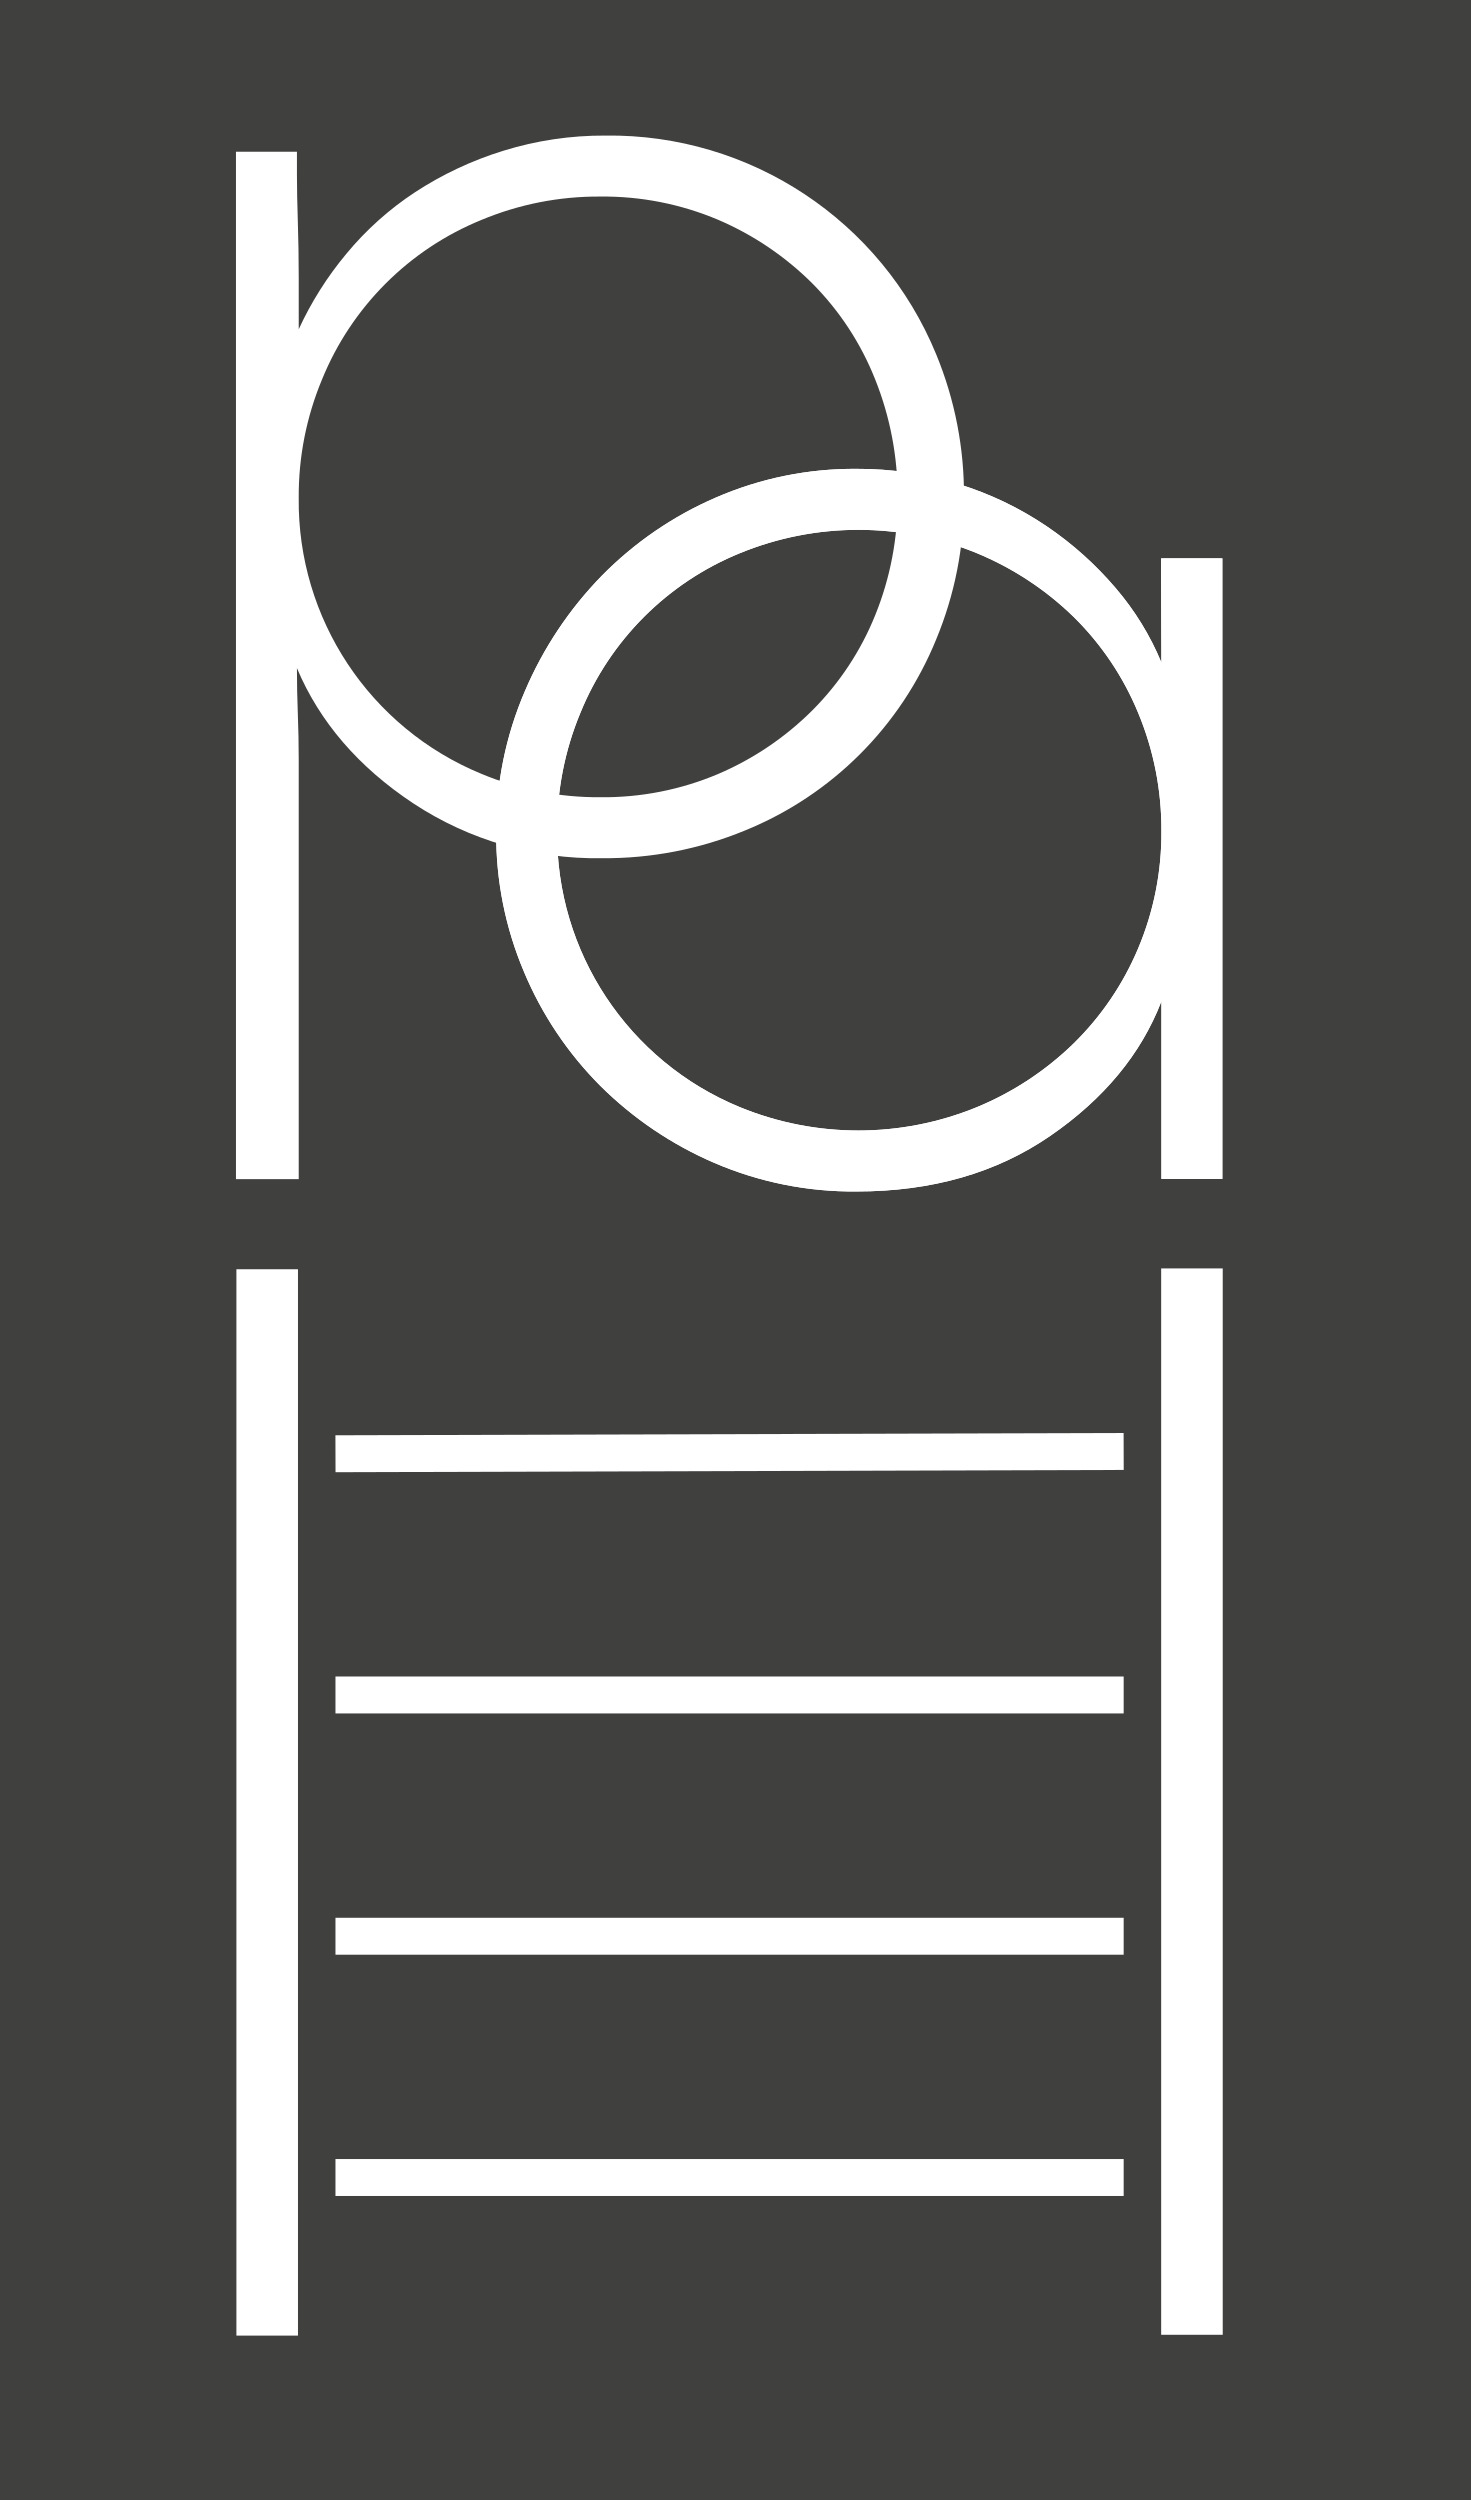
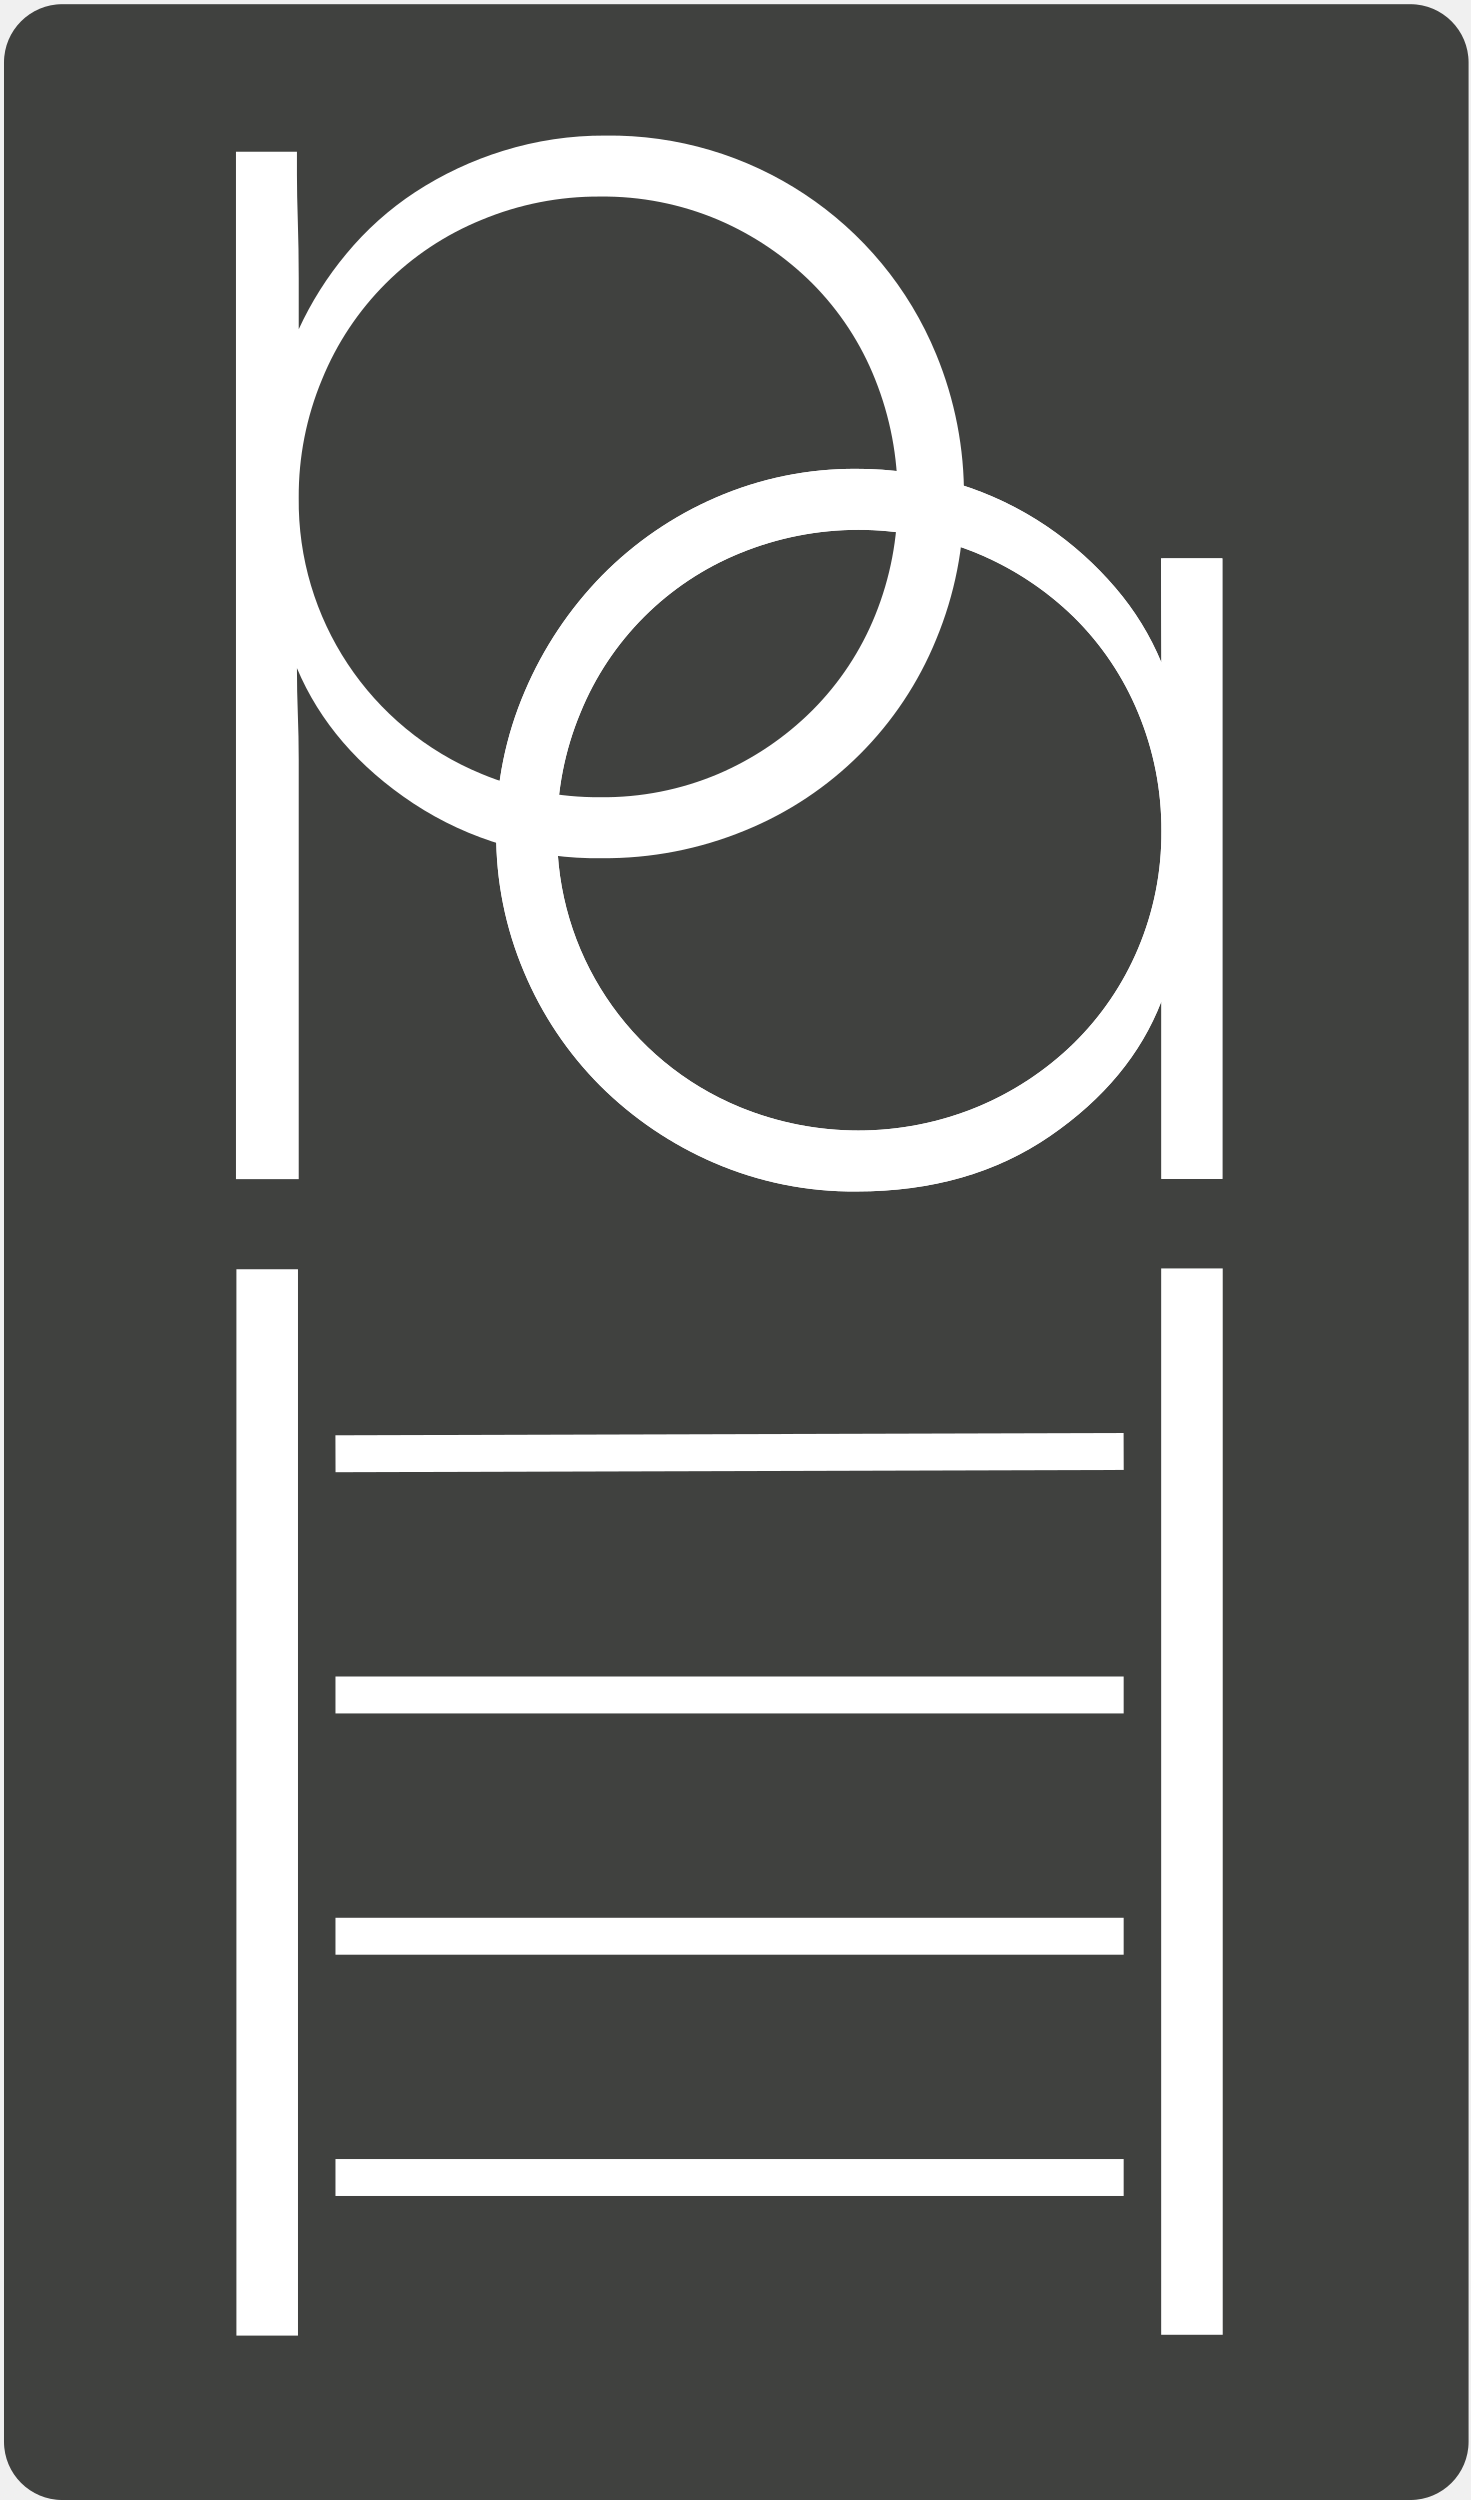
<svg xmlns="http://www.w3.org/2000/svg" id="Layer_2" data-name="Layer 2" viewBox="0 0 400 680" version="1.1" width="400" height="680">
  <defs id="defs47">
    <style id="style45">
      .cls-1, .cls-4 {
        fill: none;
        stroke-linecap: square;
      }

      .cls-1, .cls-3, .cls-4 {
        stroke: #fff;
        stroke-miterlimit: 10;
      }

      .cls-1 {
        stroke-width: 16.875px;
      }

      .cls-2, .cls-3 {
        fill: #fff;
      }

      .cls-3 {
        stroke-width: 0.25px;
      }

      .cls-4 {
        stroke-width: 10.125px;
      }
    </style>
    <style id="style380">
      .cls-1, .cls-3 {
        fill: none;
        stroke: #fff;
        stroke-linecap: square;
        stroke-miterlimit: 10;
      }

      .cls-1 {
        stroke-width: 8.438px;
      }

      .cls-2 {
        fill: #fff;
      }

      .cls-3 {
        stroke-width: 5.062px;
      }
    </style>
  </defs>
  <g id="layer1" transform="translate(0,76.79962)">
-     <rect id="rect87" width="402.723" height="682.912" x="-0.78" y="-78.15" style="stroke-width:1.202;fill:#40413F" />
+     <rect id="rect87" width="398.368" height="678.868" x="1.086" y="-75.662" style="fill:#40413f;fill-opacity:1;stroke-width:1.192" rx="15.865" ry="15.865" />
  </g>
  <g transform="matrix(1.984512,0,0,1.984512,64.17885,36.878)" id="g422">
    <line style="fill:none;stroke:#ffffff;stroke-width:8.438px;stroke-linecap:square;stroke-miterlimit:10" class="cls-1" x1="4.282" y1="159.601" x2="4.282" y2="297.319" id="line386" />
    <line style="fill:none;stroke:#ffffff;stroke-width:8.438px;stroke-linecap:square;stroke-miterlimit:10" class="cls-1" x1="131.03" y1="159.488" x2="131.03" y2="297.206" id="line388" />
    <path style="fill:#ffffff" class="cls-2" d="m 137.574,213.071 a 48.349,48.349 0 0 1 3.933,-19.415 51.597,51.597 0 0 1 10.566,-15.85 49.495,49.495 0 0 1 15.608,-10.691 47.52,47.52 0 0 1 19.292,-3.933 46.415,46.415 0 0 1 14.008,2.09 45.476,45.476 0 0 1 12.043,5.775 47.111,47.111 0 0 1 9.462,8.478 38.099,38.099 0 0 1 6.265,10.198 c 0,-4.092 -0.052,-8.895 -0.052,-14.274 l 8.408,-0.002 v 85.057 h -8.356 v -24.331 q -4.179,10.819 -15.237,18.434 -11.058,7.619 -26.541,7.617 a 48.121,48.121 0 0 1 -19.537,-3.933 50.409,50.409 0 0 1 -15.608,-10.566 48.775,48.775 0 0 1 -10.443,-15.608 48.117,48.117 0 0 1 -3.81,-19.047 z m 8.356,-0.245 a 40.421,40.421 0 0 0 25.067,37.849 42.788,42.788 0 0 0 32.442,0 41.974,41.974 0 0 0 13.269,-8.727 39.878,39.878 0 0 0 8.849,-13.024 40.656,40.656 0 0 0 3.194,-16.098 41.585,41.585 0 0 0 -3.194,-16.221 39.638,39.638 0 0 0 -8.849,-13.147 42.078,42.078 0 0 0 -13.269,-8.727 42.788,42.788 0 0 0 -32.442,0 39.833,39.833 0 0 0 -21.873,21.873 41.53,41.53 0 0 0 -3.194,16.221 z" transform="translate(-101.9073,-117.5015)" id="path390" />
    <path style="fill:#ffffff" class="cls-2" d="m 201.687,167.146 a 49.758,49.758 0 0 1 -3.808,19.416 47.704,47.704 0 0 1 -26.174,26.173 50.379,50.379 0 0 1 -19.66,3.81 45.592,45.592 0 0 1 -25.805,-7.497 q -11.309,-7.492 -15.975,-18.554 0,3.196 0.122,6.267 0.121,3.075 0.124,6.267 v 57.508 h -8.602 V 119.713 h 8.357 v 3.195 q 0,2.707 0.122,6.391 0.121,3.686 0.124,7.74 v 7.005 a 46.418,46.418 0 0 1 6.513,-10.323 42.515,42.515 0 0 1 9.463,-8.479 47.954,47.954 0 0 1 12.042,-5.652 46.443,46.443 0 0 1 14.009,-2.09 48.363,48.363 0 0 1 45.343,29.983 50.422,50.422 0 0 1 3.808,19.662 z m -9.092,0 a 42.999,42.999 0 0 0 -3.073,-16.221 39.021,39.021 0 0 0 -8.601,-13.147 41.3,41.3 0 0 0 -12.903,-8.726 40.427,40.427 0 0 0 -16.221,-3.194 41.561,41.561 0 0 0 -16.219,3.194 39.807,39.807 0 0 0 -21.873,21.873 41.481,41.481 0 0 0 -3.195,16.221 40.412,40.412 0 0 0 25.069,37.848 41.472,41.472 0 0 0 16.219,3.194 40.343,40.343 0 0 0 16.221,-3.194 41.216,41.216 0 0 0 12.903,-8.726 39.258,39.258 0 0 0 8.601,-13.025 42.04,42.04 0 0 0 3.073,-16.097 z" transform="translate(-101.9073,-117.5015)" id="path392" />
    <path style="fill:#ffffff" class="cls-2" d="m 137.574,213.071 a 48.349,48.349 0 0 1 3.933,-19.415 51.597,51.597 0 0 1 10.566,-15.85 49.495,49.495 0 0 1 15.608,-10.691 47.52,47.52 0 0 1 19.292,-3.933 46.415,46.415 0 0 1 14.008,2.09 45.476,45.476 0 0 1 12.043,5.775 47.111,47.111 0 0 1 9.462,8.478 38.099,38.099 0 0 1 6.265,10.198 c 0,-4.092 -0.052,-8.895 -0.052,-14.274 l 8.408,-0.002 v 85.057 h -8.356 v -24.331 q -4.179,10.819 -15.237,18.434 -11.058,7.619 -26.541,7.617 a 48.121,48.121 0 0 1 -19.537,-3.933 50.409,50.409 0 0 1 -15.608,-10.566 48.775,48.775 0 0 1 -10.443,-15.608 48.117,48.117 0 0 1 -3.81,-19.047 z m 8.356,-0.245 a 40.421,40.421 0 0 0 25.067,37.849 42.788,42.788 0 0 0 32.442,0 41.974,41.974 0 0 0 13.269,-8.727 39.878,39.878 0 0 0 8.849,-13.024 40.656,40.656 0 0 0 3.194,-16.098 41.585,41.585 0 0 0 -3.194,-16.221 39.638,39.638 0 0 0 -8.849,-13.147 42.078,42.078 0 0 0 -13.269,-8.727 42.788,42.788 0 0 0 -32.442,0 39.833,39.833 0 0 0 -21.873,21.873 41.53,41.53 0 0 0 -3.194,16.221 z" transform="translate(-101.9073,-117.5015)" id="path394" />
    <g id="g404">
      <line style="fill:none;stroke:#ffffff;stroke-width:5.062px;stroke-linecap:square;stroke-miterlimit:10" class="cls-3" x1="16.172" y1="180.663" x2="119.14" y2="180.366" id="line396" />
      <line style="fill:none;stroke:#ffffff;stroke-width:5.062px;stroke-linecap:square;stroke-miterlimit:10" class="cls-3" x1="16.172" y1="213.732" x2="119.141" y2="213.732" id="line398" />
      <line style="fill:none;stroke:#ffffff;stroke-width:5.062px;stroke-linecap:square;stroke-miterlimit:10" class="cls-3" x1="16.172" y1="279.87" x2="119.141" y2="279.87" id="line400" />
      <line style="fill:none;stroke:#ffffff;stroke-width:5.062px;stroke-linecap:square;stroke-miterlimit:10" class="cls-3" x1="16.172" y1="246.801" x2="119.141" y2="246.801" id="line402" />
    </g>
  </g>
</svg>
